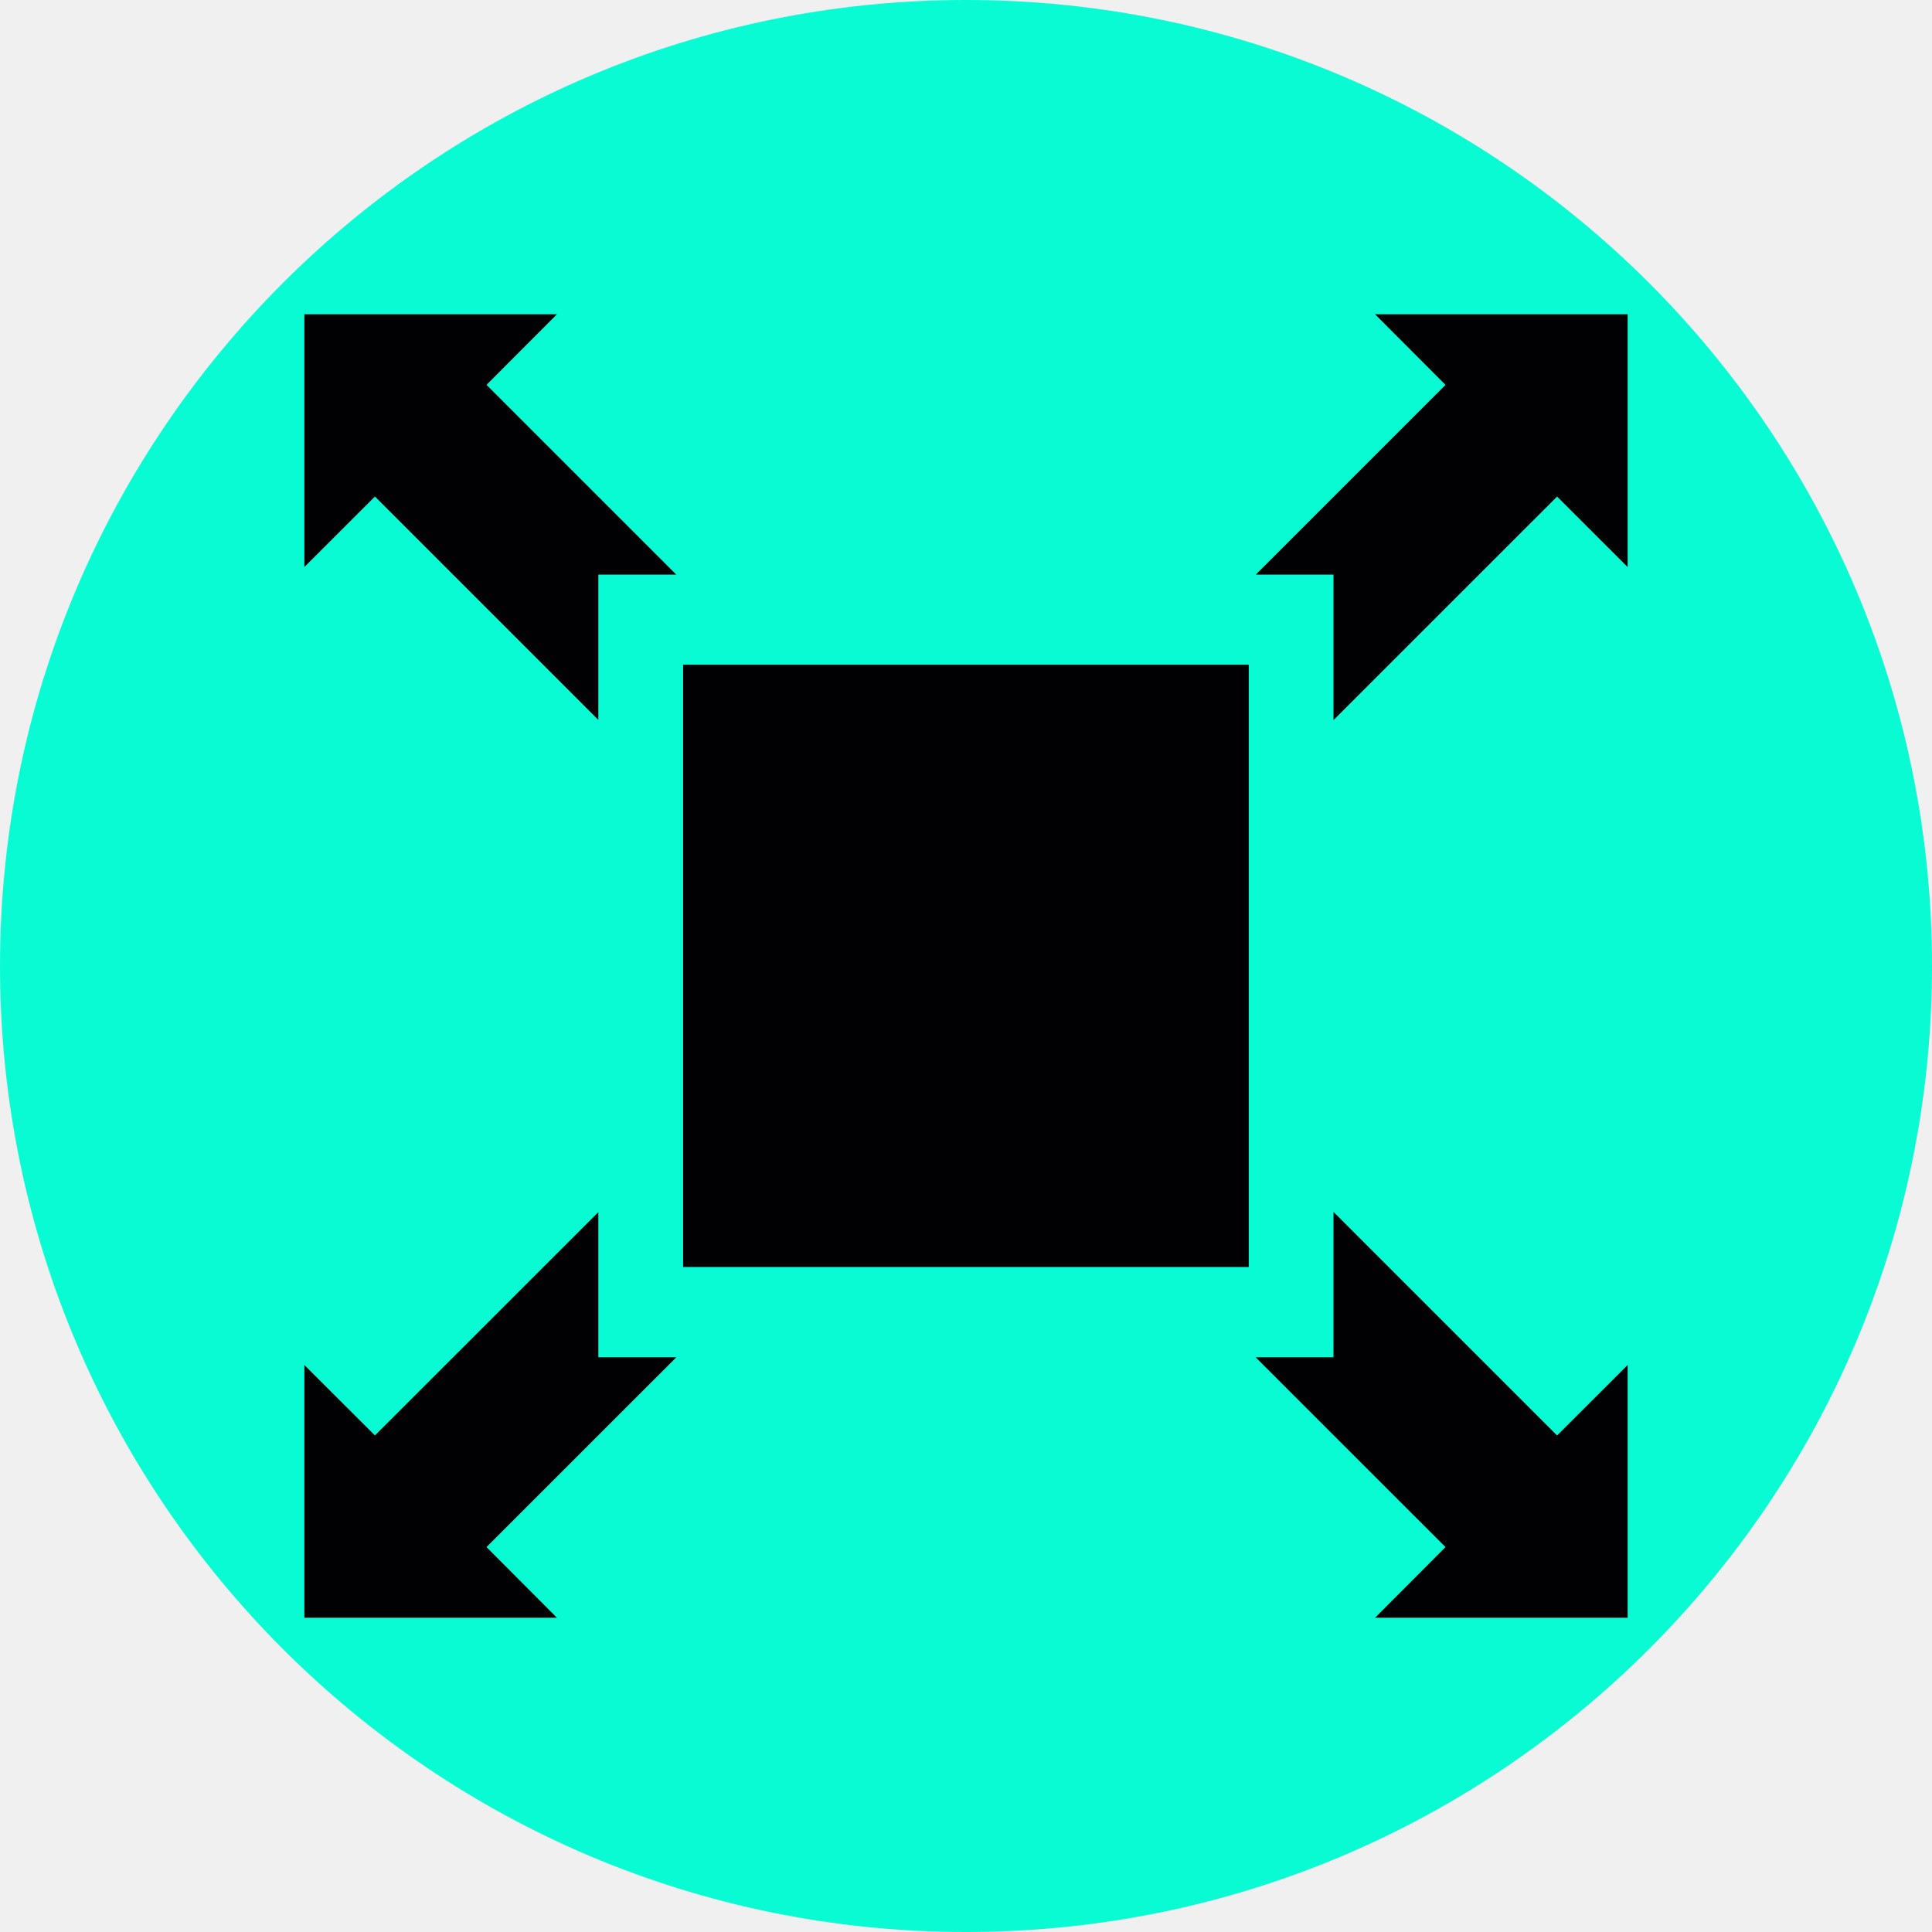
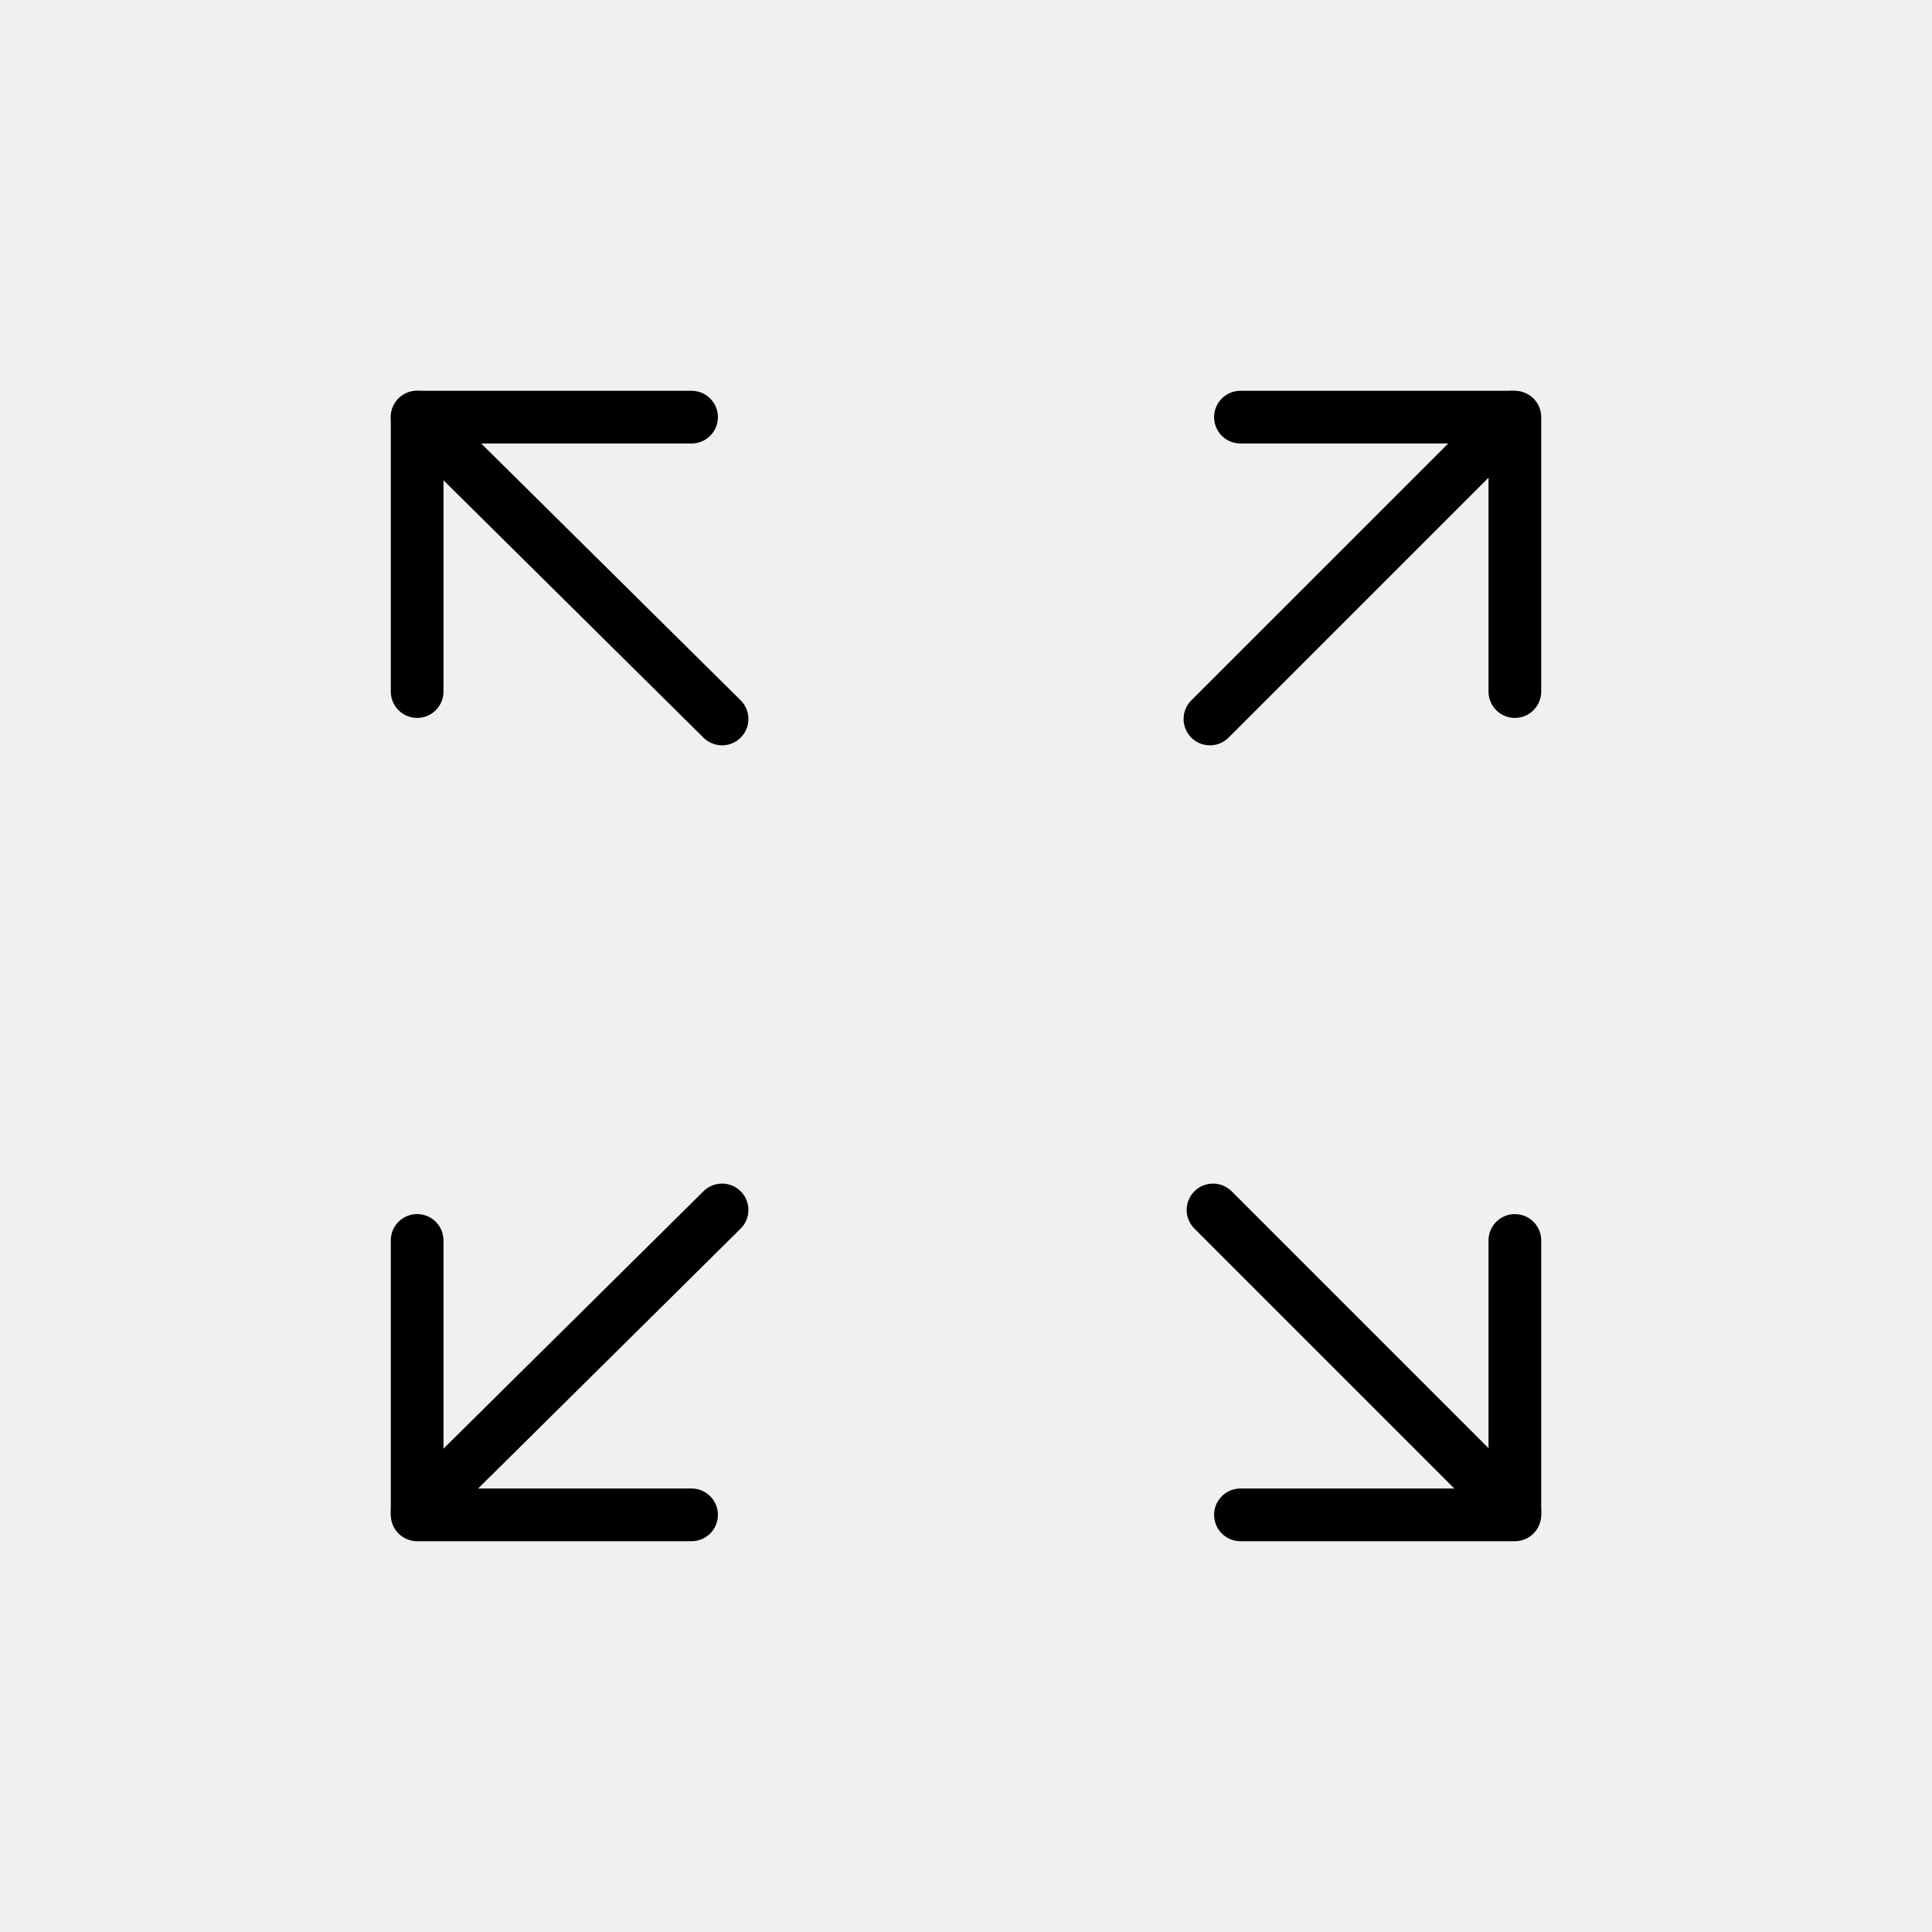
- <svg xmlns="http://www.w3.org/2000/svg" version="1.1" id="Capa_1" viewBox="-115.61 -115.61 733.88 733.88" xml:space="preserve" width="64px" height="64px" fill="#000000" transform="rotate(0)">
-   <g id="SVGRepo_bgCarrier" stroke-width="0">
-     <rect x="-115.61" y="-115.61" width="733.88" height="733.88" rx="366.94" fill="#09fbd3" strokewidth="0" />
-   </g>
+ <svg xmlns="http://www.w3.org/2000/svg" width="64px" height="64px" viewBox="-7.68 -7.68 63.36 63.36" fill="none">
+   <g id="SVGRepo_bgCarrier" stroke-width="0" />
  <g id="SVGRepo_tracerCarrier" stroke-linecap="round" stroke-linejoin="round" />
  <g id="SVGRepo_iconCarrier">
-     <g>
-       <g>
-         <g>
-           <polygon style="fill:#010002;" points="390.927,344.744 390.927,399.965 361.354,399.965 433.465,472.055 406.717,498.889 502.664,498.889 502.664,402.877 475.851,429.668 " />
-           <polygon style="fill:#010002;" points="406.717,3.775 433.465,30.587 361.397,102.655 390.927,102.655 390.927,157.92 475.851,73.017 502.664,99.808 502.664,3.775 " />
-           <polygon style="fill:#010002;" points="111.672,399.965 111.672,344.831 26.812,429.647 0,402.877 0,498.889 95.947,498.889 69.199,472.055 141.31,399.965 " />
-           <polygon style="fill:#010002;" points="111.672,157.855 111.672,102.655 141.267,102.655 69.199,30.587 95.947,3.775 0,3.775 0,99.786 26.812,72.996 " />
-           <rect x="143.877" y="136.888" style="fill:#010002;" width="214.867" height="228.78" />
-         </g>
-       </g>
-       <g> </g>
-       <g> </g>
-       <g> </g>
-       <g> </g>
-       <g> </g>
-       <g> </g>
-       <g> </g>
-       <g> </g>
-       <g> </g>
-       <g> </g>
-       <g> </g>
-       <g> </g>
-       <g> </g>
-       <g> </g>
-       <g> </g>
-     </g>
+     <rect width="48" height="48" fill="white" fill-opacity="0.01" />
+     <path d="M6 6L16 15.899" stroke="#000000" stroke-width="1.728" stroke-linecap="round" stroke-linejoin="round" />
+     <path d="M6 41.9L16 32" stroke="#000000" stroke-width="1.728" stroke-linecap="round" stroke-linejoin="round" />
+     <path d="M42 41.9L32.101 32" stroke="#000000" stroke-width="1.728" stroke-linecap="round" stroke-linejoin="round" />
+     <path d="M41.9 6L32 15.899" stroke="#000000" stroke-width="1.728" stroke-linecap="round" stroke-linejoin="round" />
+     <path d="M33 6H42V15" stroke="#000000" stroke-width="1.728" stroke-linecap="round" stroke-linejoin="round" />
+     <path d="M42 33V42H33" stroke="#000000" stroke-width="1.728" stroke-linecap="round" stroke-linejoin="round" />
+     <path d="M15 42H6V33" stroke="#000000" stroke-width="1.728" stroke-linecap="round" stroke-linejoin="round" />
+     <path d="M6 15V6H15" stroke="#000000" stroke-width="1.728" stroke-linecap="round" stroke-linejoin="round" />
  </g>
</svg>
